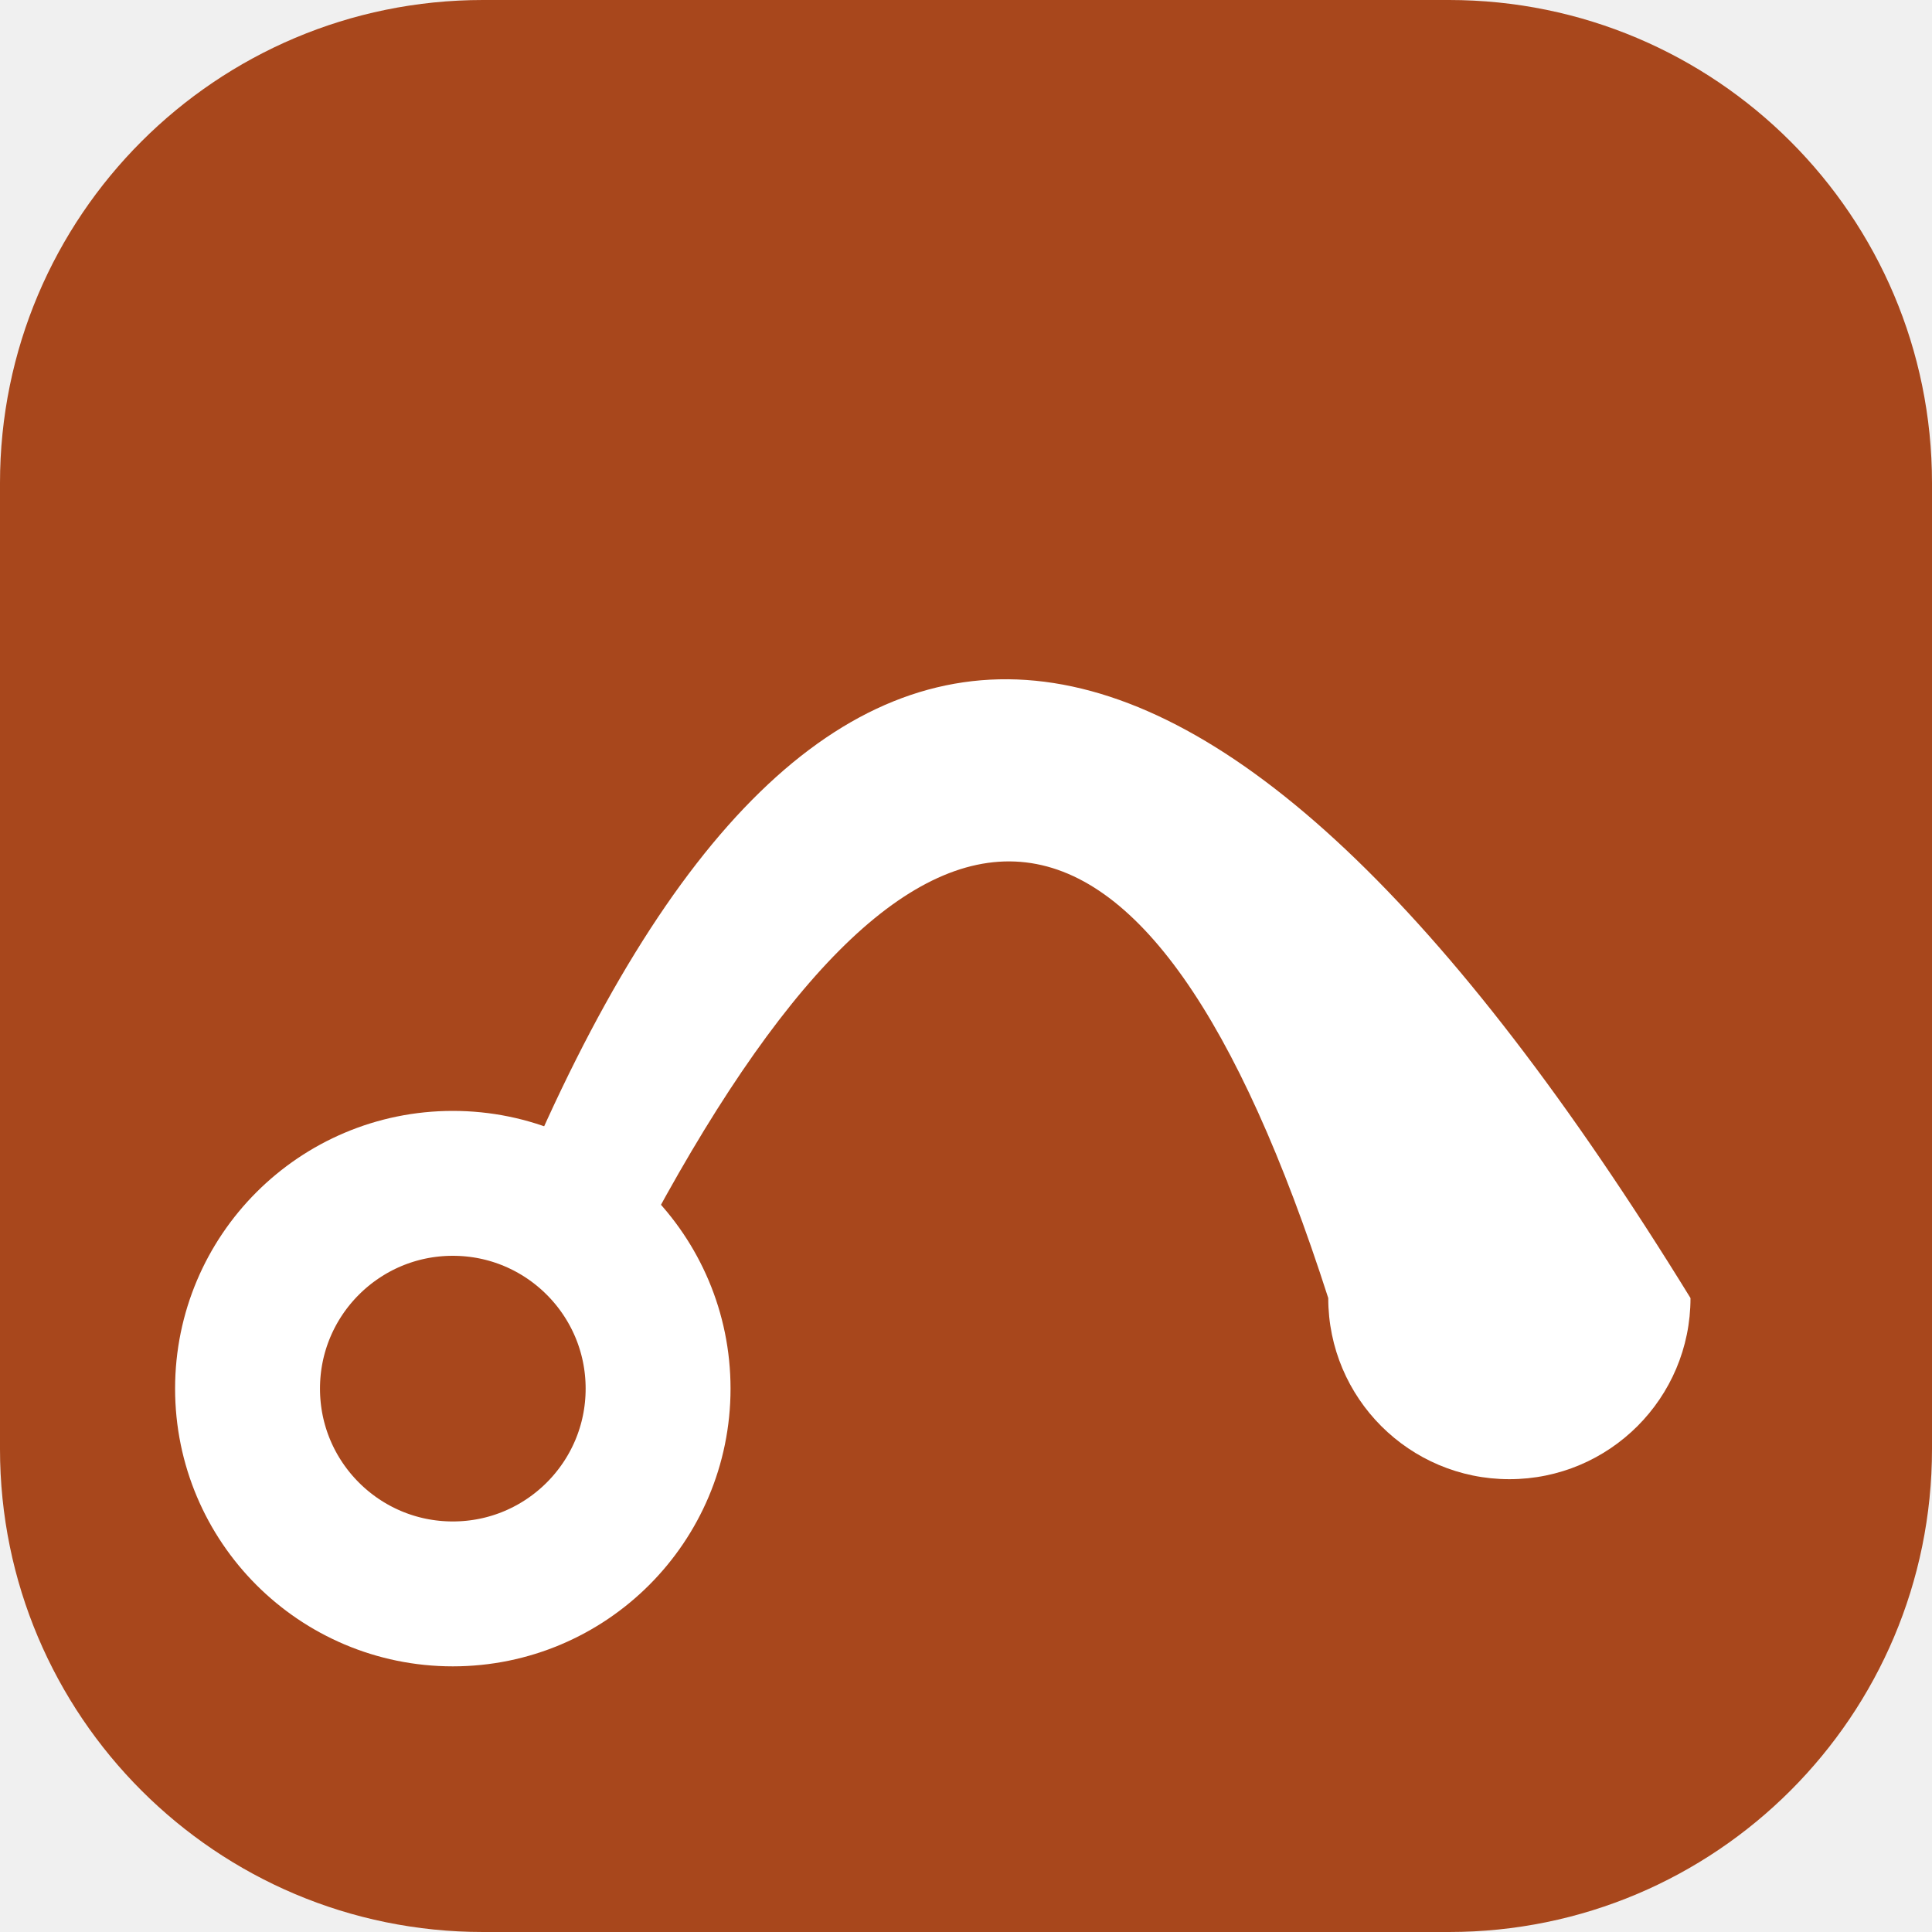
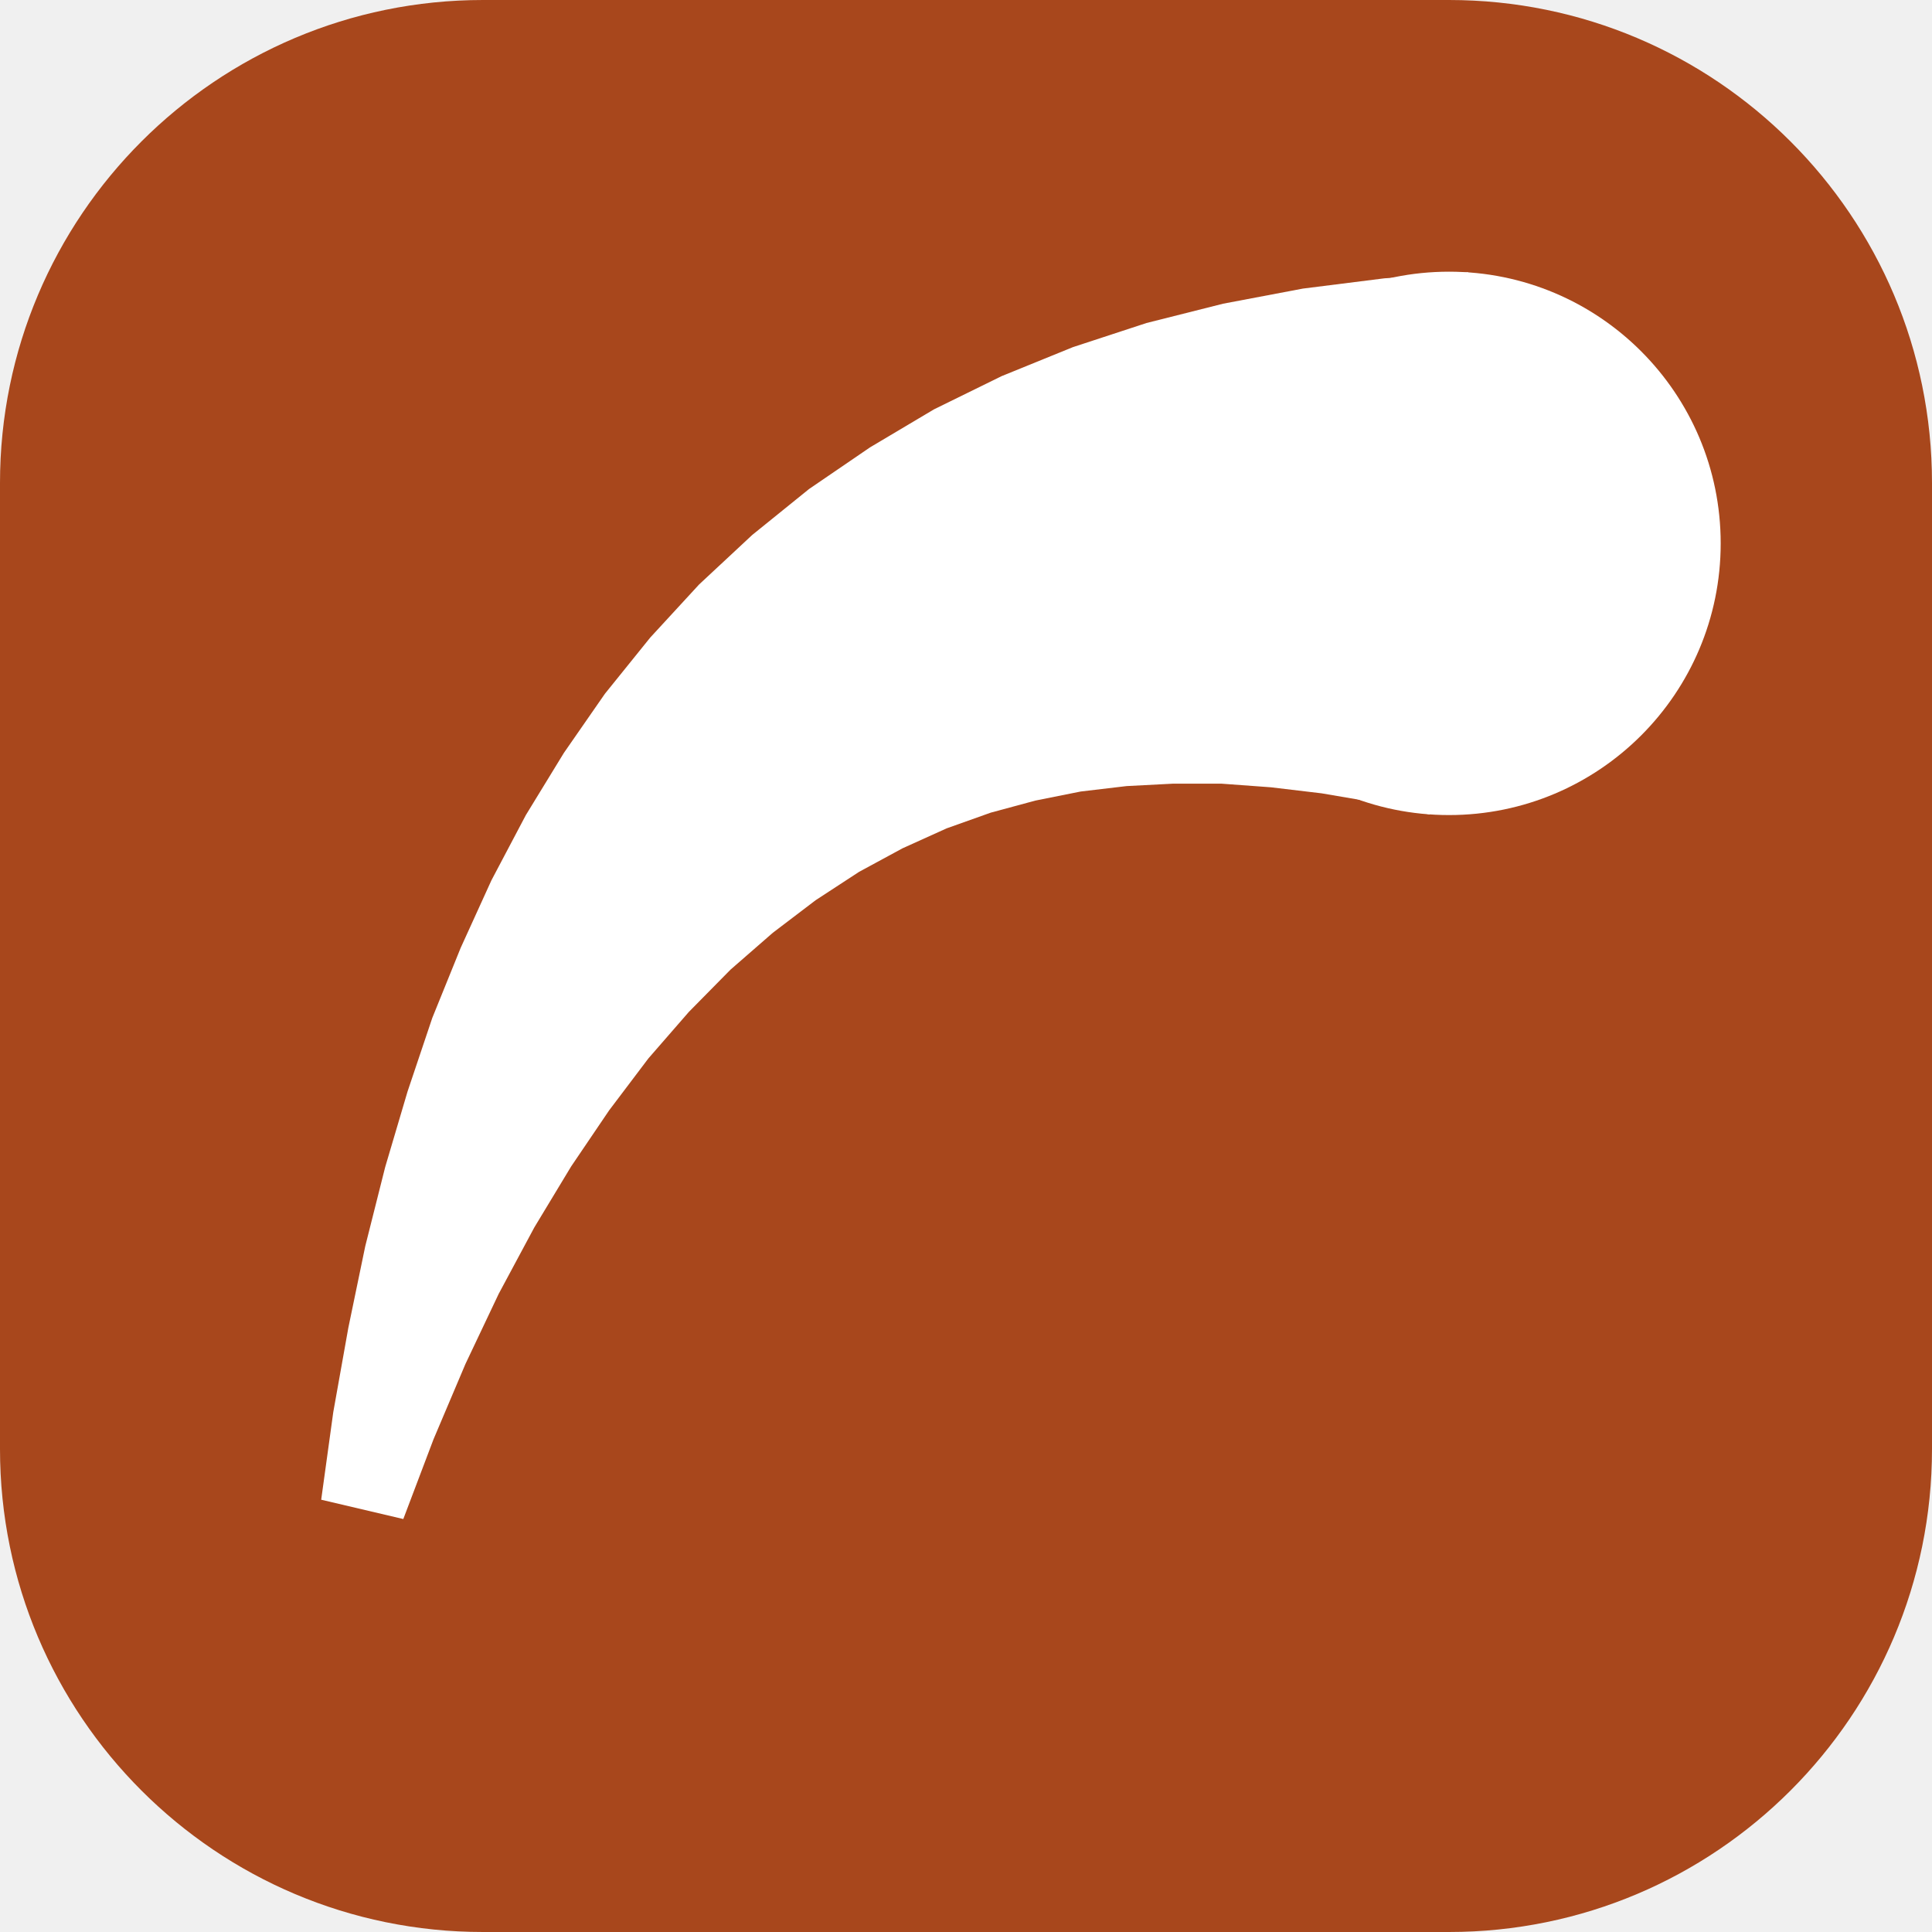
<svg xmlns="http://www.w3.org/2000/svg" viewBox="0 0 32 32">
  <rect width="32" height="32" rx="8" fill="#a8471c" />
-   <path d="M8.6 19.6Q16 2 28 21.5a3 3 0 0 1-6 0Q17.5 7.5 10.6 20.6Z" fill="#fff" />
-   <circle cx="7.5" cy="23" r="3.4" fill="none" stroke="#fff" stroke-width="2.4" />
+   <g fill="#fff">
+     <polygon points="6.68,25.16 7.18,23.84 7.71,22.59 8.26,21.43 8.85,20.33 9.46,19.32 10.09,18.39 10.74,17.53 11.41,16.76 12.1,16.06 12.8,15.45 13.51,14.91 14.23,14.44 14.95,14.05 15.68,13.72 16.41,13.46 17.15,13.26 17.9,13.11 18.66,13.02 19.43,12.98 20.23,12.98 21.05,13.04 21.89,13.14 22.77,13.29 23.68,13.49 24.32,4.51 22.93,4.61 21.58,4.78 20.26,5.03 18.99,5.35 17.77,5.75 16.59,6.23 15.47,6.78 14.41,7.41 13.4,8.1 12.46,8.86 11.58,9.68 10.77,10.56 10.02,11.49 9.34,12.47 8.71,13.5 8.14,14.58 7.63,15.7 7.16,16.86 6.75,18.08 6.38,19.33 6.05,20.64 5.77,21.99 5.52,23.39 5.32,24.84" />
+     <circle cx="24" cy="9" r="4.5" />
+   </g>
</svg>
